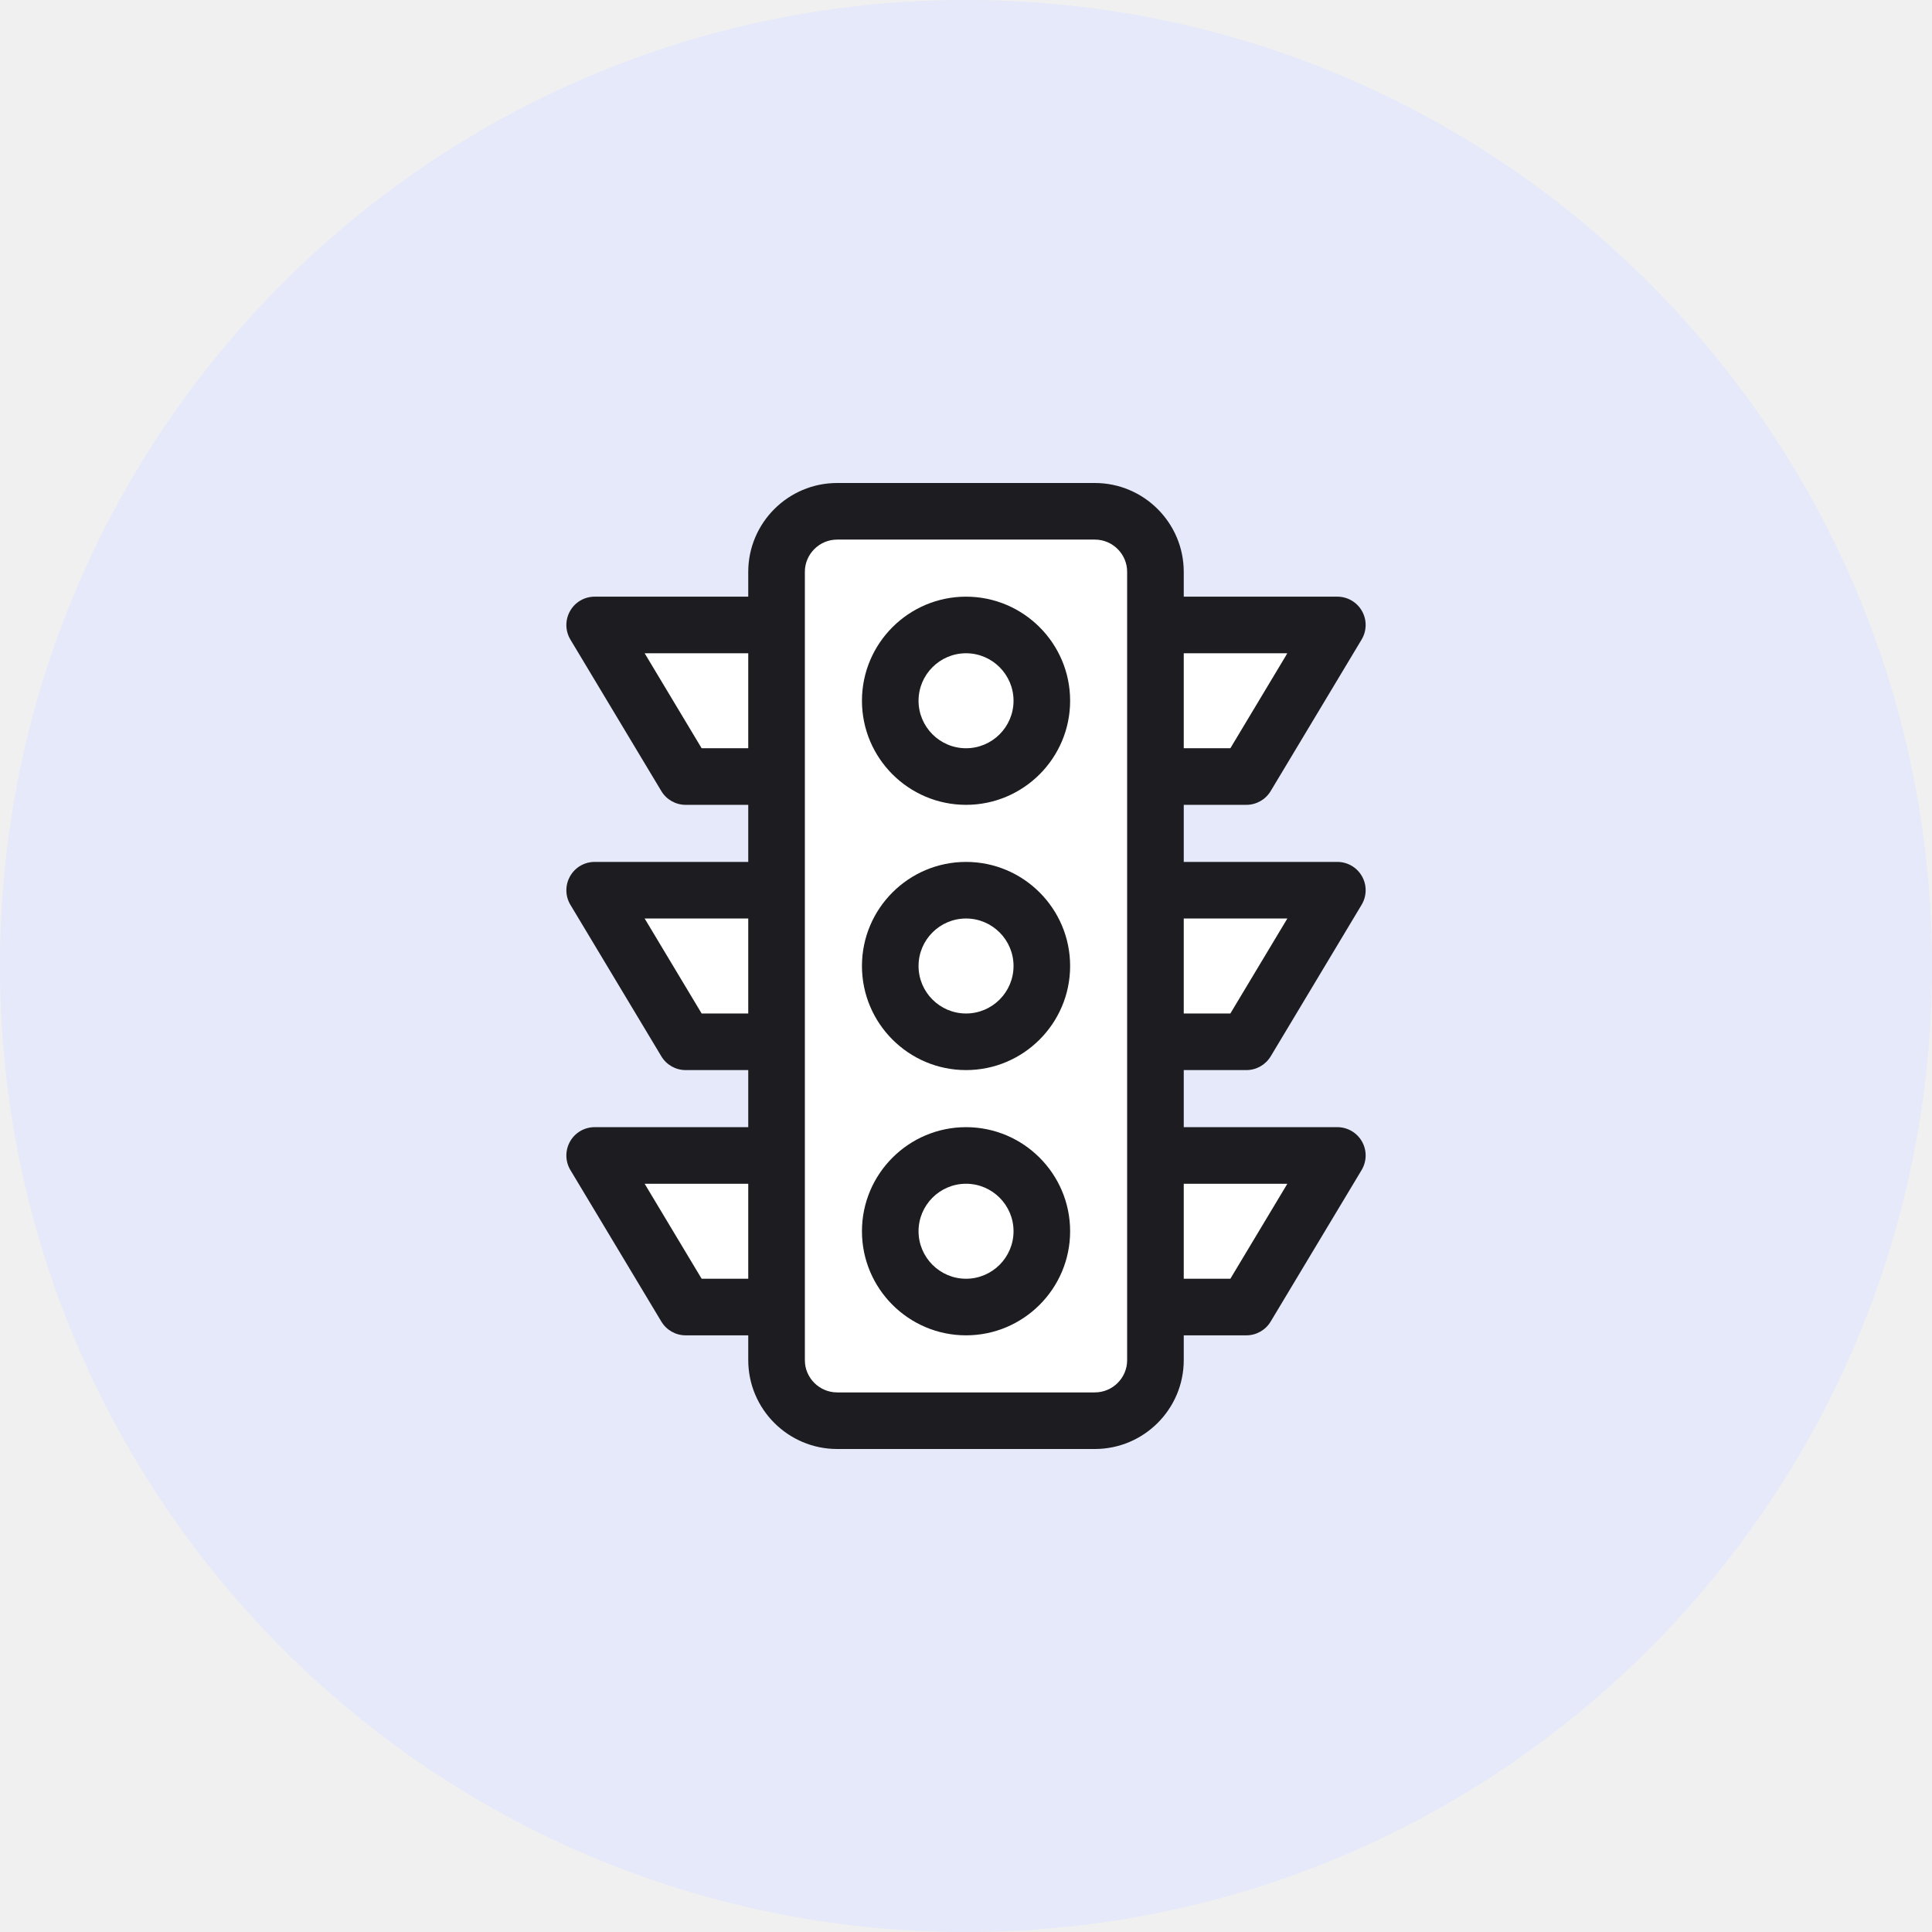
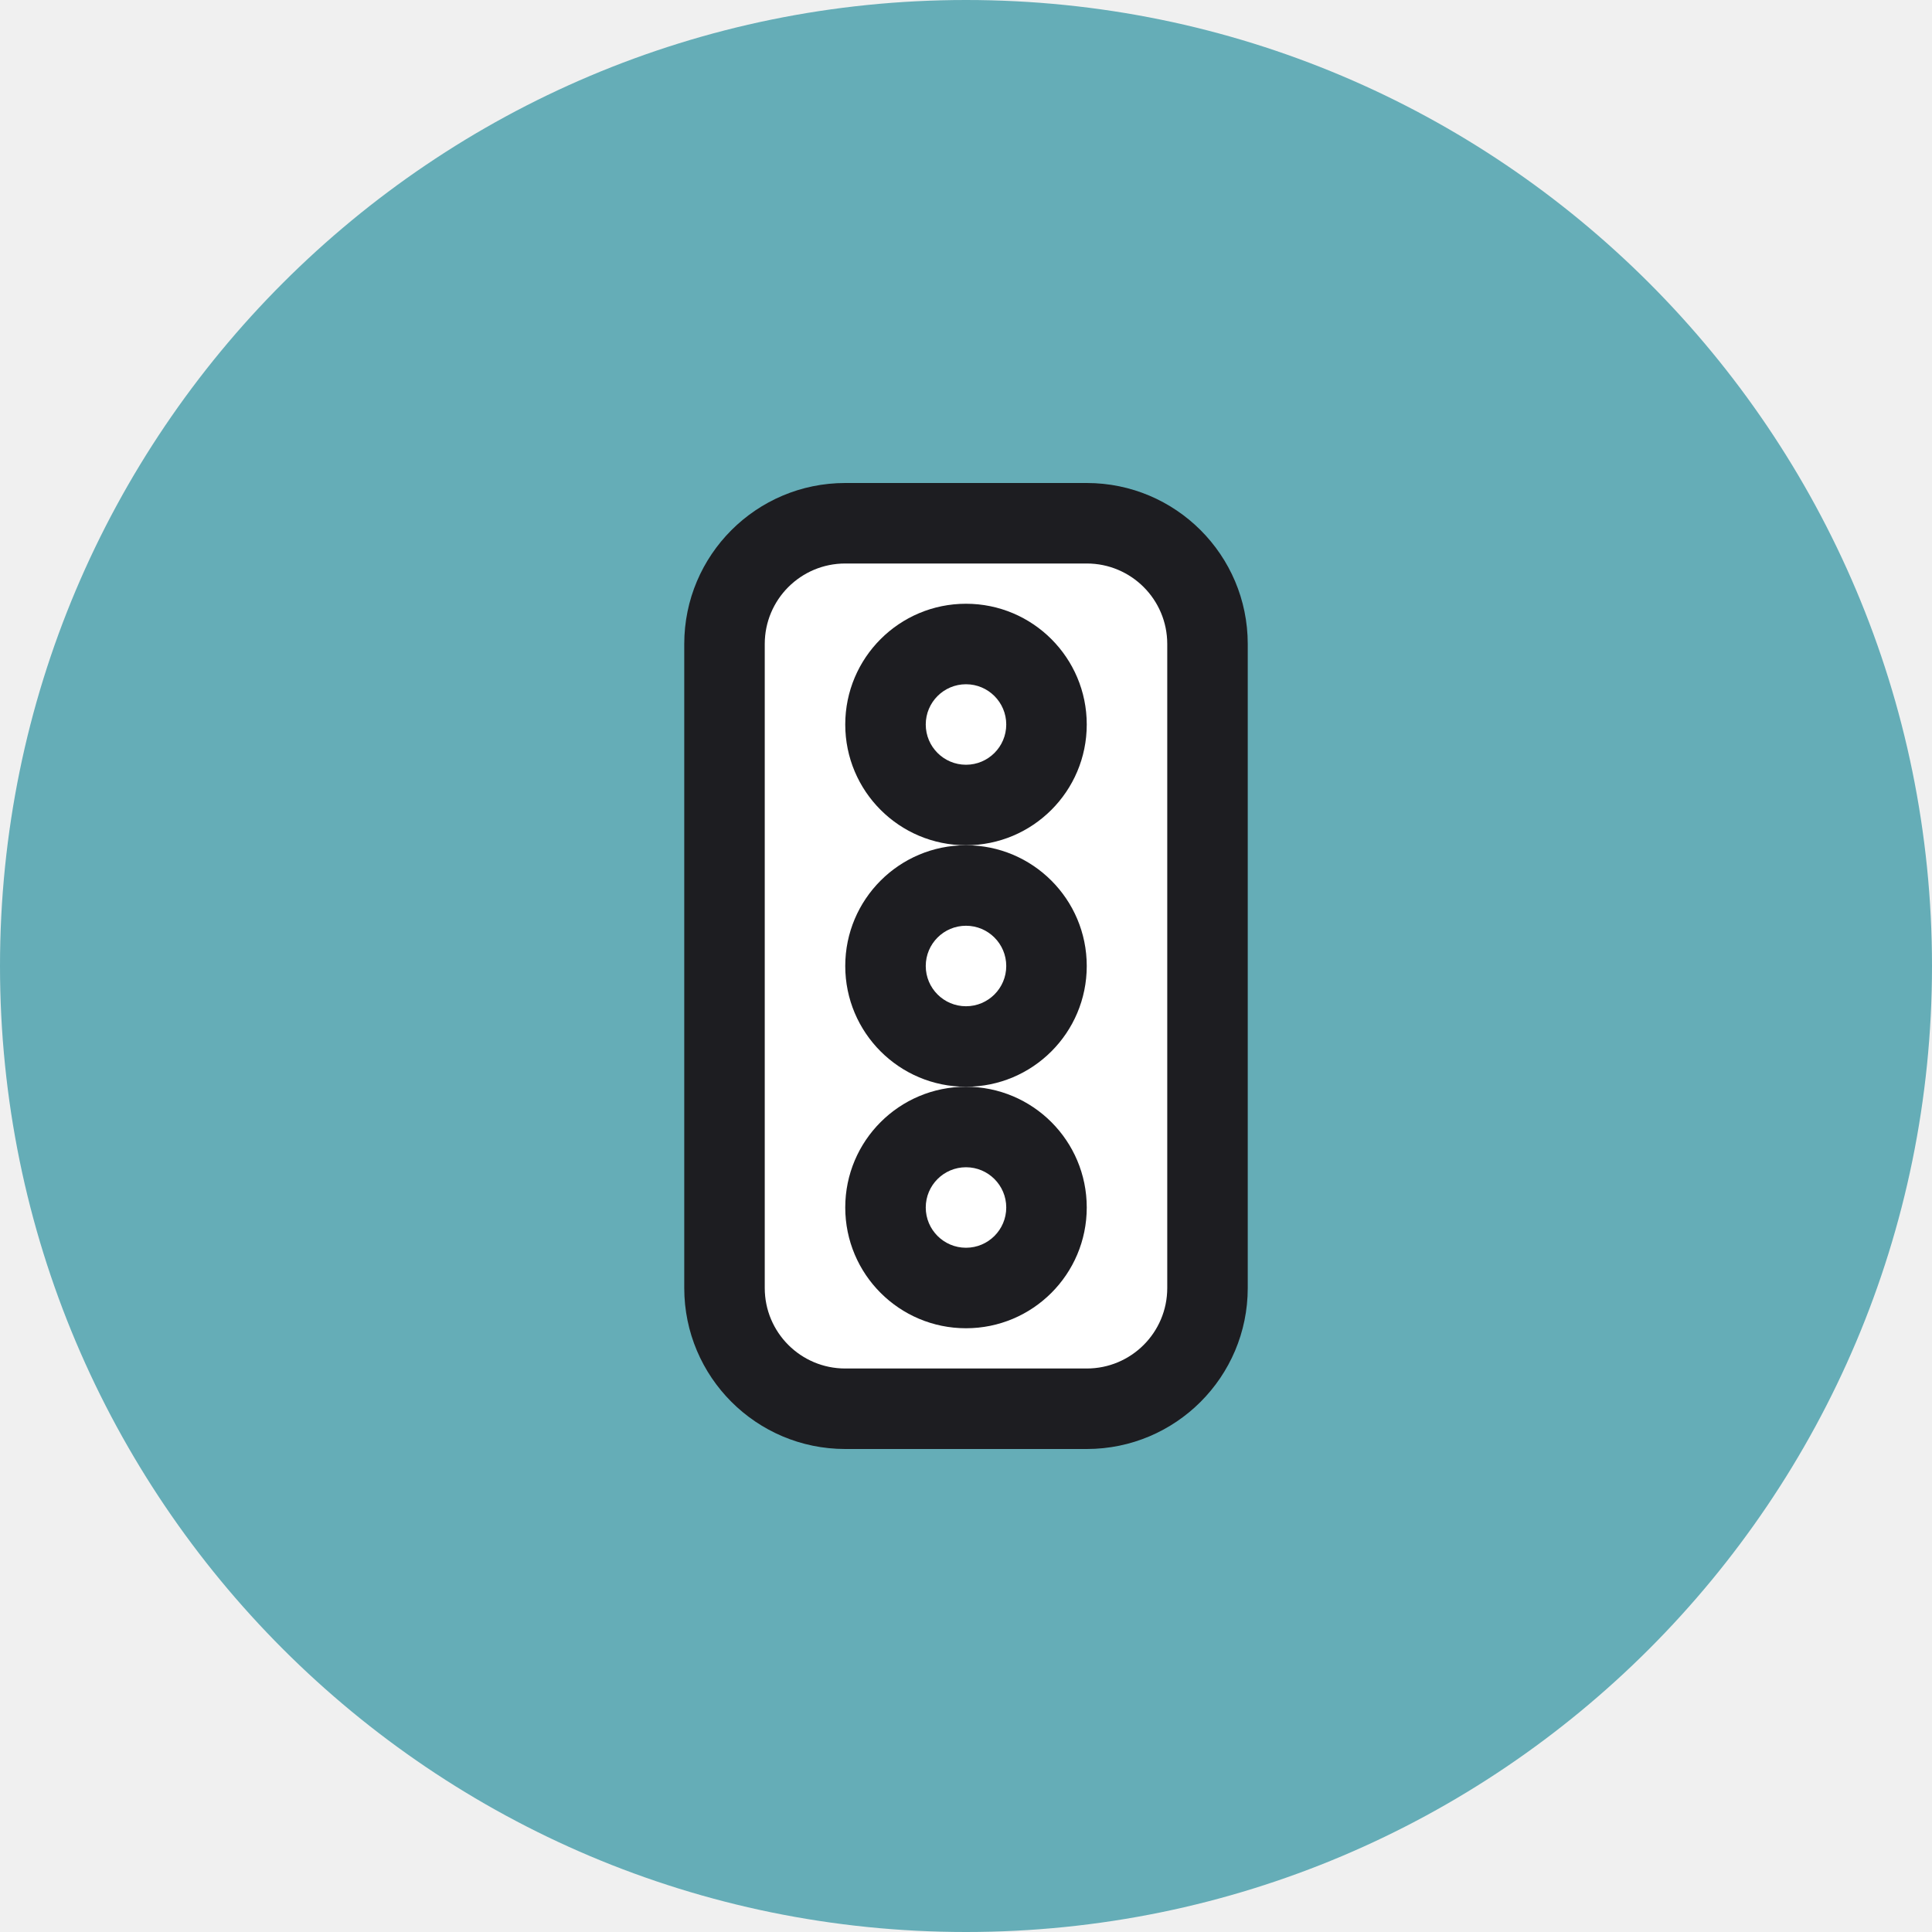
<svg xmlns="http://www.w3.org/2000/svg" width="48" height="48" viewBox="0 0 48 48" fill="none">
-   <circle cx="24" cy="24" r="24" fill="#E5E9F9" />
-   <g clip-path="url(#clip0)">
-     <rect x="20.001" y="13" width="8" height="22" fill="white" />
-     <path d="M29.001 16H32.001L31.501 18.5L29.001 19V16Z" fill="white" />
-     <path d="M29.001 16H32.001L31.501 18.5L29.001 19V16Z" fill="white" />
-     <path d="M29.001 22L32.501 22.5L31.501 25.333L29.001 26V22Z" fill="white" />
-     <path d="M29.001 29L32.501 29.5L31.501 32.333L29.001 33V29Z" fill="white" />
-     <path d="M19.001 29H15.501L17.001 32H19.001V29Z" fill="white" />
-     <path d="M19.001 22.5H15.501L17.001 25.5H19.001V22.5Z" fill="white" />
-     <path d="M19.001 16H15.501L17.001 19H19.001V16Z" fill="white" />
-     <path d="M30.967 26.586C31.213 26.586 31.442 26.456 31.57 26.245L33.829 22.479C33.959 22.262 33.963 21.991 33.838 21.771C33.713 21.55 33.479 21.414 33.226 21.414H29.41V19.996H30.966C31.213 19.996 31.442 19.866 31.569 19.655L33.829 15.889C33.959 15.672 33.963 15.401 33.838 15.181C33.713 14.96 33.479 14.824 33.226 14.824H29.41V14.209C29.41 12.991 28.419 12 27.201 12H20.799C19.581 12 18.59 12.991 18.59 14.209V14.824H14.774C14.521 14.824 14.287 14.96 14.163 15.181C14.038 15.401 14.041 15.672 14.171 15.889L16.431 19.655C16.558 19.866 16.787 19.996 17.034 19.996H18.59V21.414H14.774C14.521 21.414 14.287 21.55 14.163 21.771C14.038 21.991 14.041 22.262 14.171 22.479L16.431 26.244C16.558 26.456 16.787 26.586 17.034 26.586H18.59V28.004H14.774C14.521 28.004 14.287 28.14 14.163 28.36C14.038 28.581 14.041 28.852 14.171 29.069L16.431 32.834C16.558 33.046 16.787 33.176 17.034 33.176H18.59V33.791C18.59 35.009 19.581 36 20.799 36H27.201C28.419 36 29.41 35.009 29.41 33.791V33.176H30.966C31.213 33.176 31.442 33.046 31.569 32.834L33.829 29.069C33.959 28.852 33.963 28.581 33.838 28.361C33.713 28.14 33.479 28.004 33.226 28.004H29.41V26.586H30.967ZM29.41 16.23H31.984L30.568 18.59H29.41V16.23ZM29.41 22.82H31.984L30.568 25.18H29.41V22.82ZM18.59 31.77H17.432L16.016 29.41H18.59V31.77ZM18.59 25.18H17.432L16.016 22.82H18.59V25.18ZM18.59 18.59H17.432L16.016 16.23H18.59V18.59ZM28.004 33.791C28.004 34.233 27.644 34.594 27.201 34.594H20.799C20.357 34.594 19.996 34.233 19.996 33.791V14.209C19.996 13.767 20.357 13.406 20.799 13.406H27.201C27.644 13.406 28.004 13.767 28.004 14.209V33.791ZM31.984 29.41L30.568 31.77H29.41V29.41H31.984Z" fill="#1D1D21" />
-     <path d="M24.001 28.004C22.575 28.004 21.415 29.164 21.415 30.59C21.415 32.016 22.575 33.176 24.001 33.176C25.427 33.176 26.587 32.016 26.587 30.59C26.587 29.164 25.427 28.004 24.001 28.004ZM24.001 31.77C23.351 31.77 22.821 31.24 22.821 30.59C22.821 29.939 23.351 29.41 24.001 29.41C24.651 29.41 25.181 29.939 25.181 30.59C25.181 31.24 24.651 31.77 24.001 31.77Z" fill="#1D1D21" />
-     <path d="M24.001 21.414C22.575 21.414 21.415 22.574 21.415 24C21.415 25.426 22.575 26.586 24.001 26.586C25.427 26.586 26.587 25.426 26.587 24C26.587 22.574 25.427 21.414 24.001 21.414ZM24.001 25.18C23.351 25.18 22.821 24.651 22.821 24C22.821 23.349 23.351 22.82 24.001 22.82C24.651 22.82 25.181 23.349 25.181 24C25.181 24.651 24.651 25.18 24.001 25.18Z" fill="#1D1D21" />
-     <path d="M24.001 14.824C22.575 14.824 21.415 15.984 21.415 17.41C21.415 18.836 22.575 19.996 24.001 19.996C25.427 19.996 26.587 18.836 26.587 17.41C26.587 15.984 25.427 14.824 24.001 14.824ZM24.001 18.59C23.351 18.59 22.821 18.061 22.821 17.41C22.821 16.76 23.351 16.23 24.001 16.23C24.651 16.23 25.181 16.76 25.181 17.41C25.181 18.061 24.651 18.59 24.001 18.59Z" fill="#1D1D21" />
-   </g>
-   <defs>
-     <clipPath id="clip0">
-       <rect width="24" height="24" fill="white" transform="translate(12 12)" />
-     </clipPath>
-   </defs>
+   <circle cx="24" cy="24" r="24" fill="#65ADB7" />
+   <path d="M18 16C18 14.343 19.343 13 21 13H27C28.657 13 30 14.343 30 16V32C30 33.657 28.657 35 27 35H21C19.343 35 18 33.657 18 32V16Z" fill="white" />
+   <path fill-rule="evenodd" clip-rule="evenodd" d="M17 16C17 13.791 18.791 12 21 12H27C29.209 12 31 13.791 31 16V32C31 34.209 29.209 36 27 36H21C18.791 36 17 34.209 17 32V16ZM21 14C19.895 14 19 14.895 19 16V32C19 33.105 19.895 34 21 34H27C28.105 34 29 33.105 29 32V16C29 14.895 28.105 14 27 14H21Z" fill="#1D1D21" />
+   <path fill-rule="evenodd" clip-rule="evenodd" d="M24 17C23.448 17 23 17.448 23 18C23 18.552 23.448 19 24 19C24.552 19 25 18.552 25 18C25 17.448 24.552 17 24 17ZM21 18C21 16.343 22.343 15 24 15C25.657 15 27 16.343 27 18C27 19.657 25.657 21 24 21C22.343 21 21 19.657 21 18Z" fill="#1D1D21" />
+   <path fill-rule="evenodd" clip-rule="evenodd" d="M24 23C23.448 23 23 23.448 23 24C23 24.552 23.448 25 24 25C24.552 25 25 24.552 25 24C25 23.448 24.552 23 24 23ZM21 24C21 22.343 22.343 21 24 21C25.657 21 27 22.343 27 24C27 25.657 25.657 27 24 27C22.343 27 21 25.657 21 24Z" fill="#1D1D21" />
+   <path fill-rule="evenodd" clip-rule="evenodd" d="M24 29C23.448 29 23 29.448 23 30C23 30.552 23.448 31 24 31C24.552 31 25 30.552 25 30C25 29.448 24.552 29 24 29ZM21 30C21 28.343 22.343 27 24 27C25.657 27 27 28.343 27 30C27 31.657 25.657 33 24 33C22.343 33 21 31.657 21 30Z" fill="#1D1D21" />
</svg>
